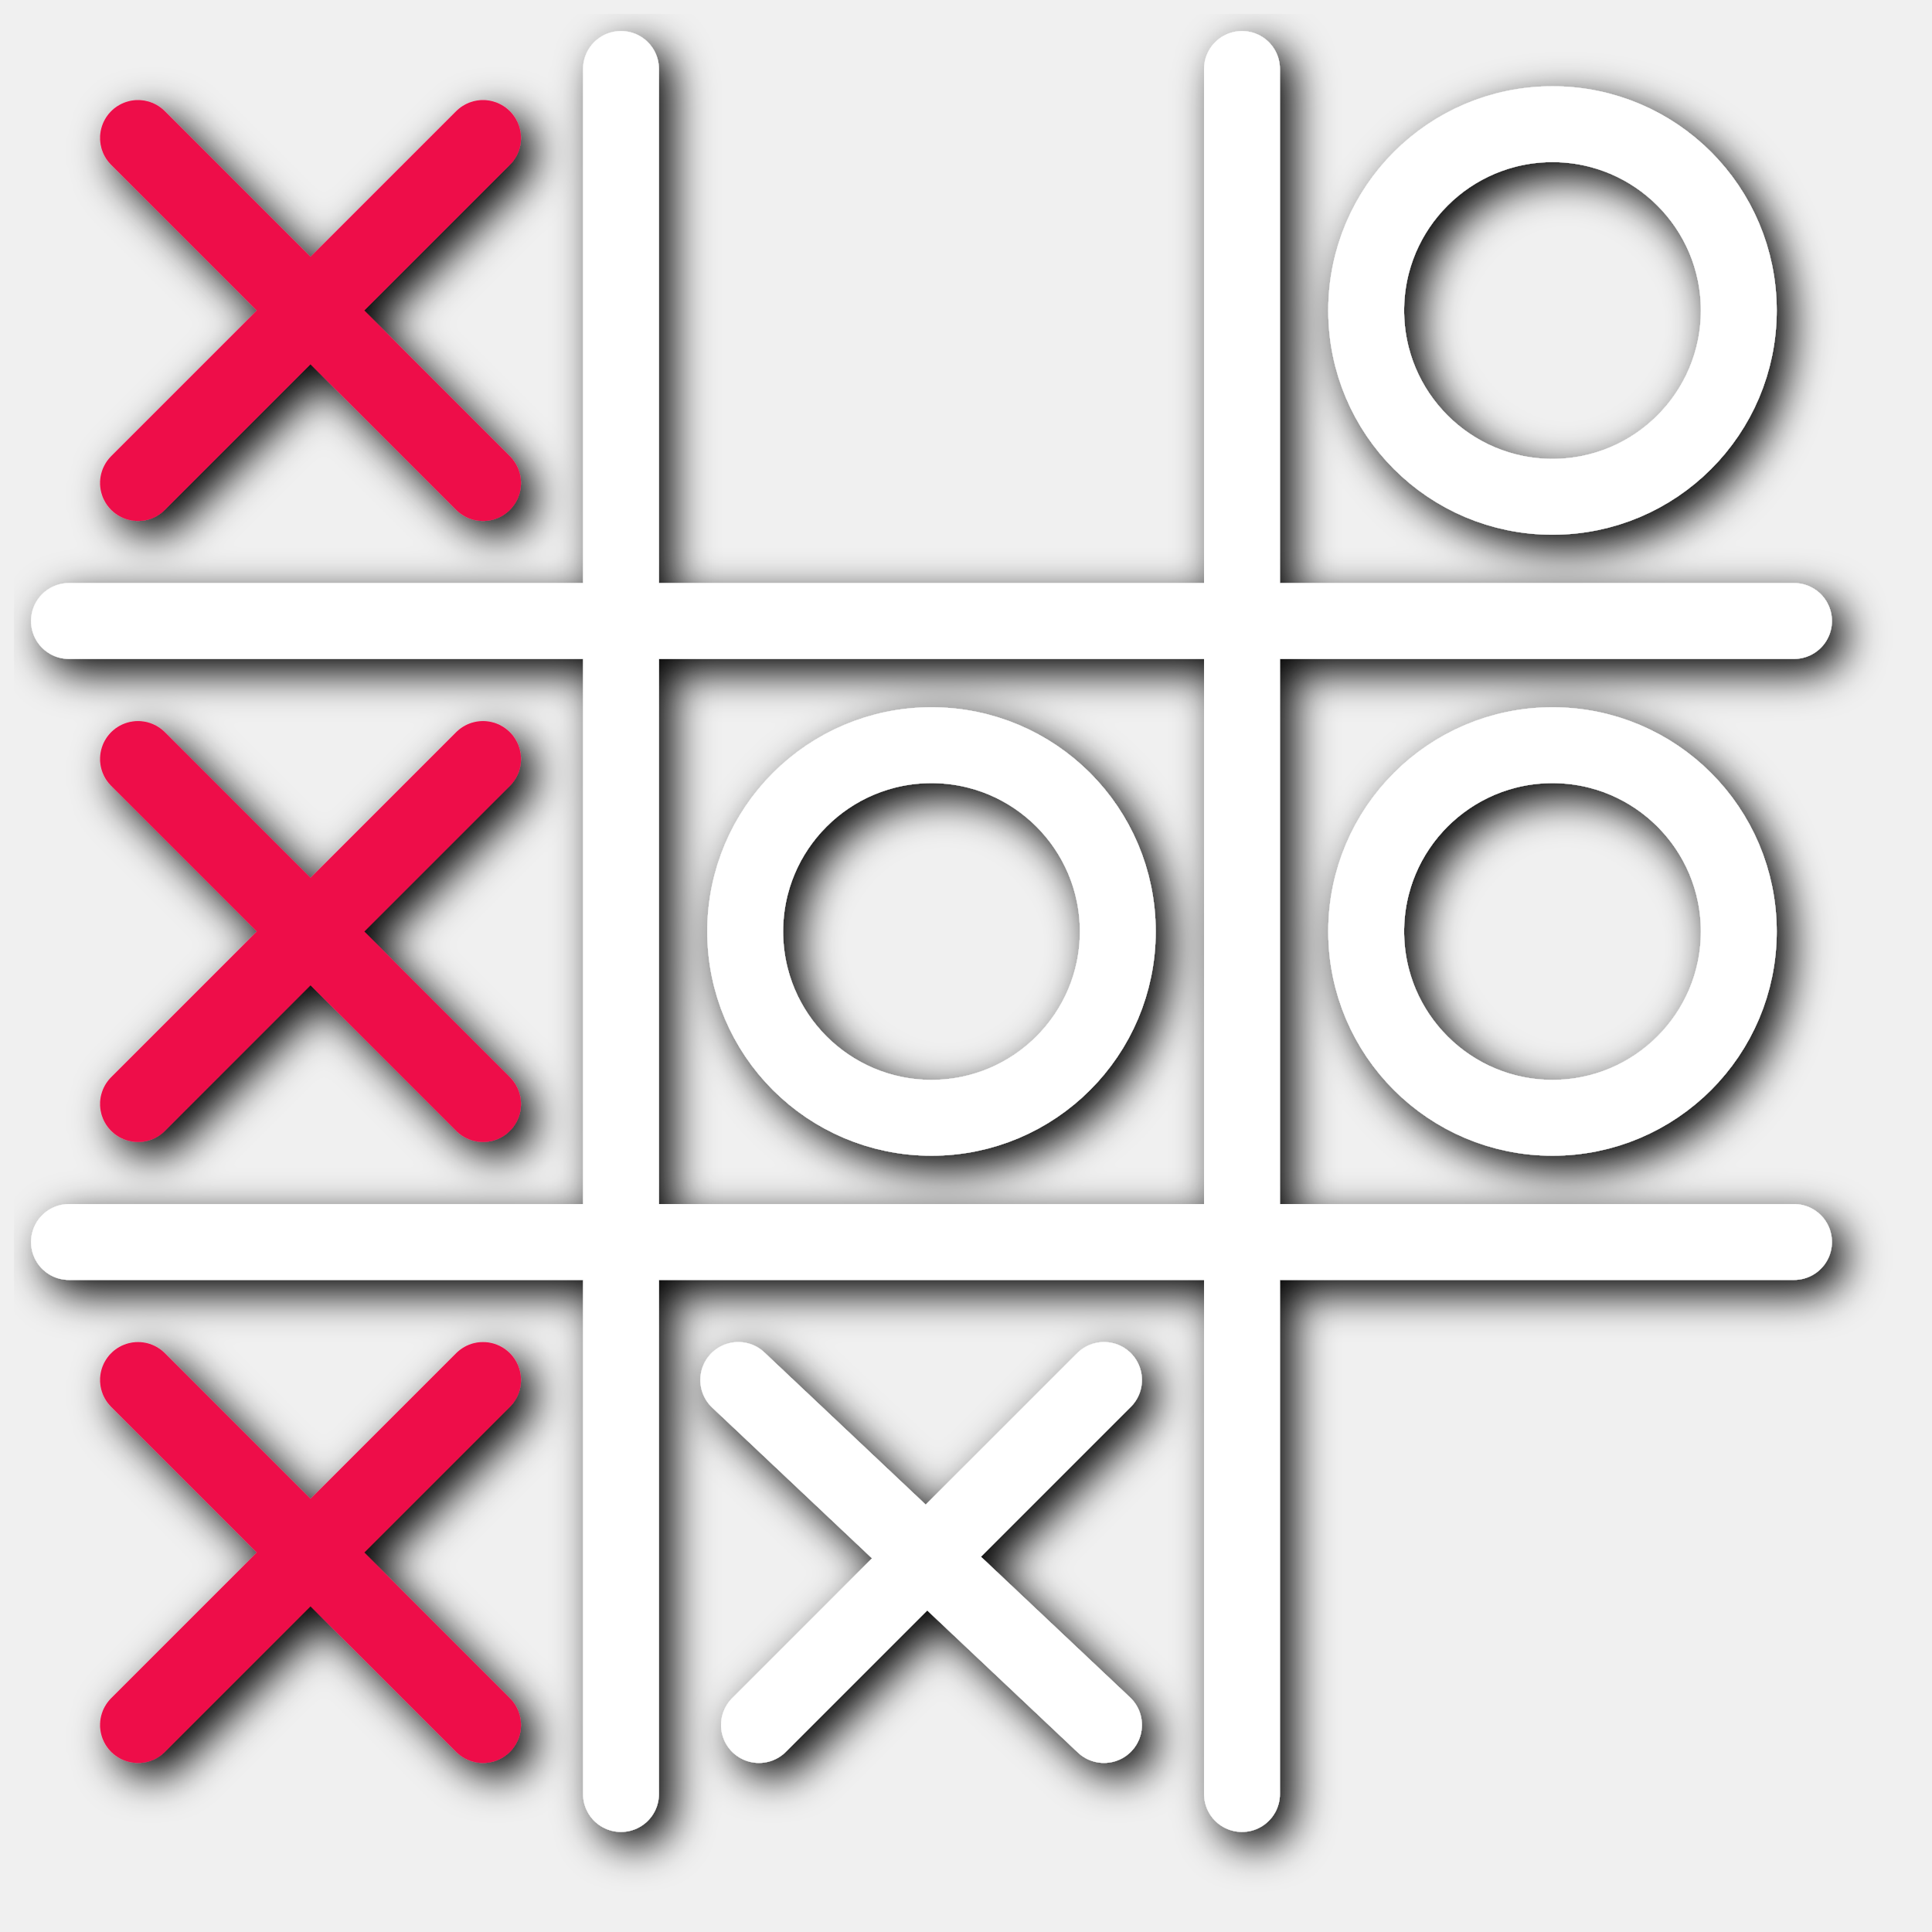
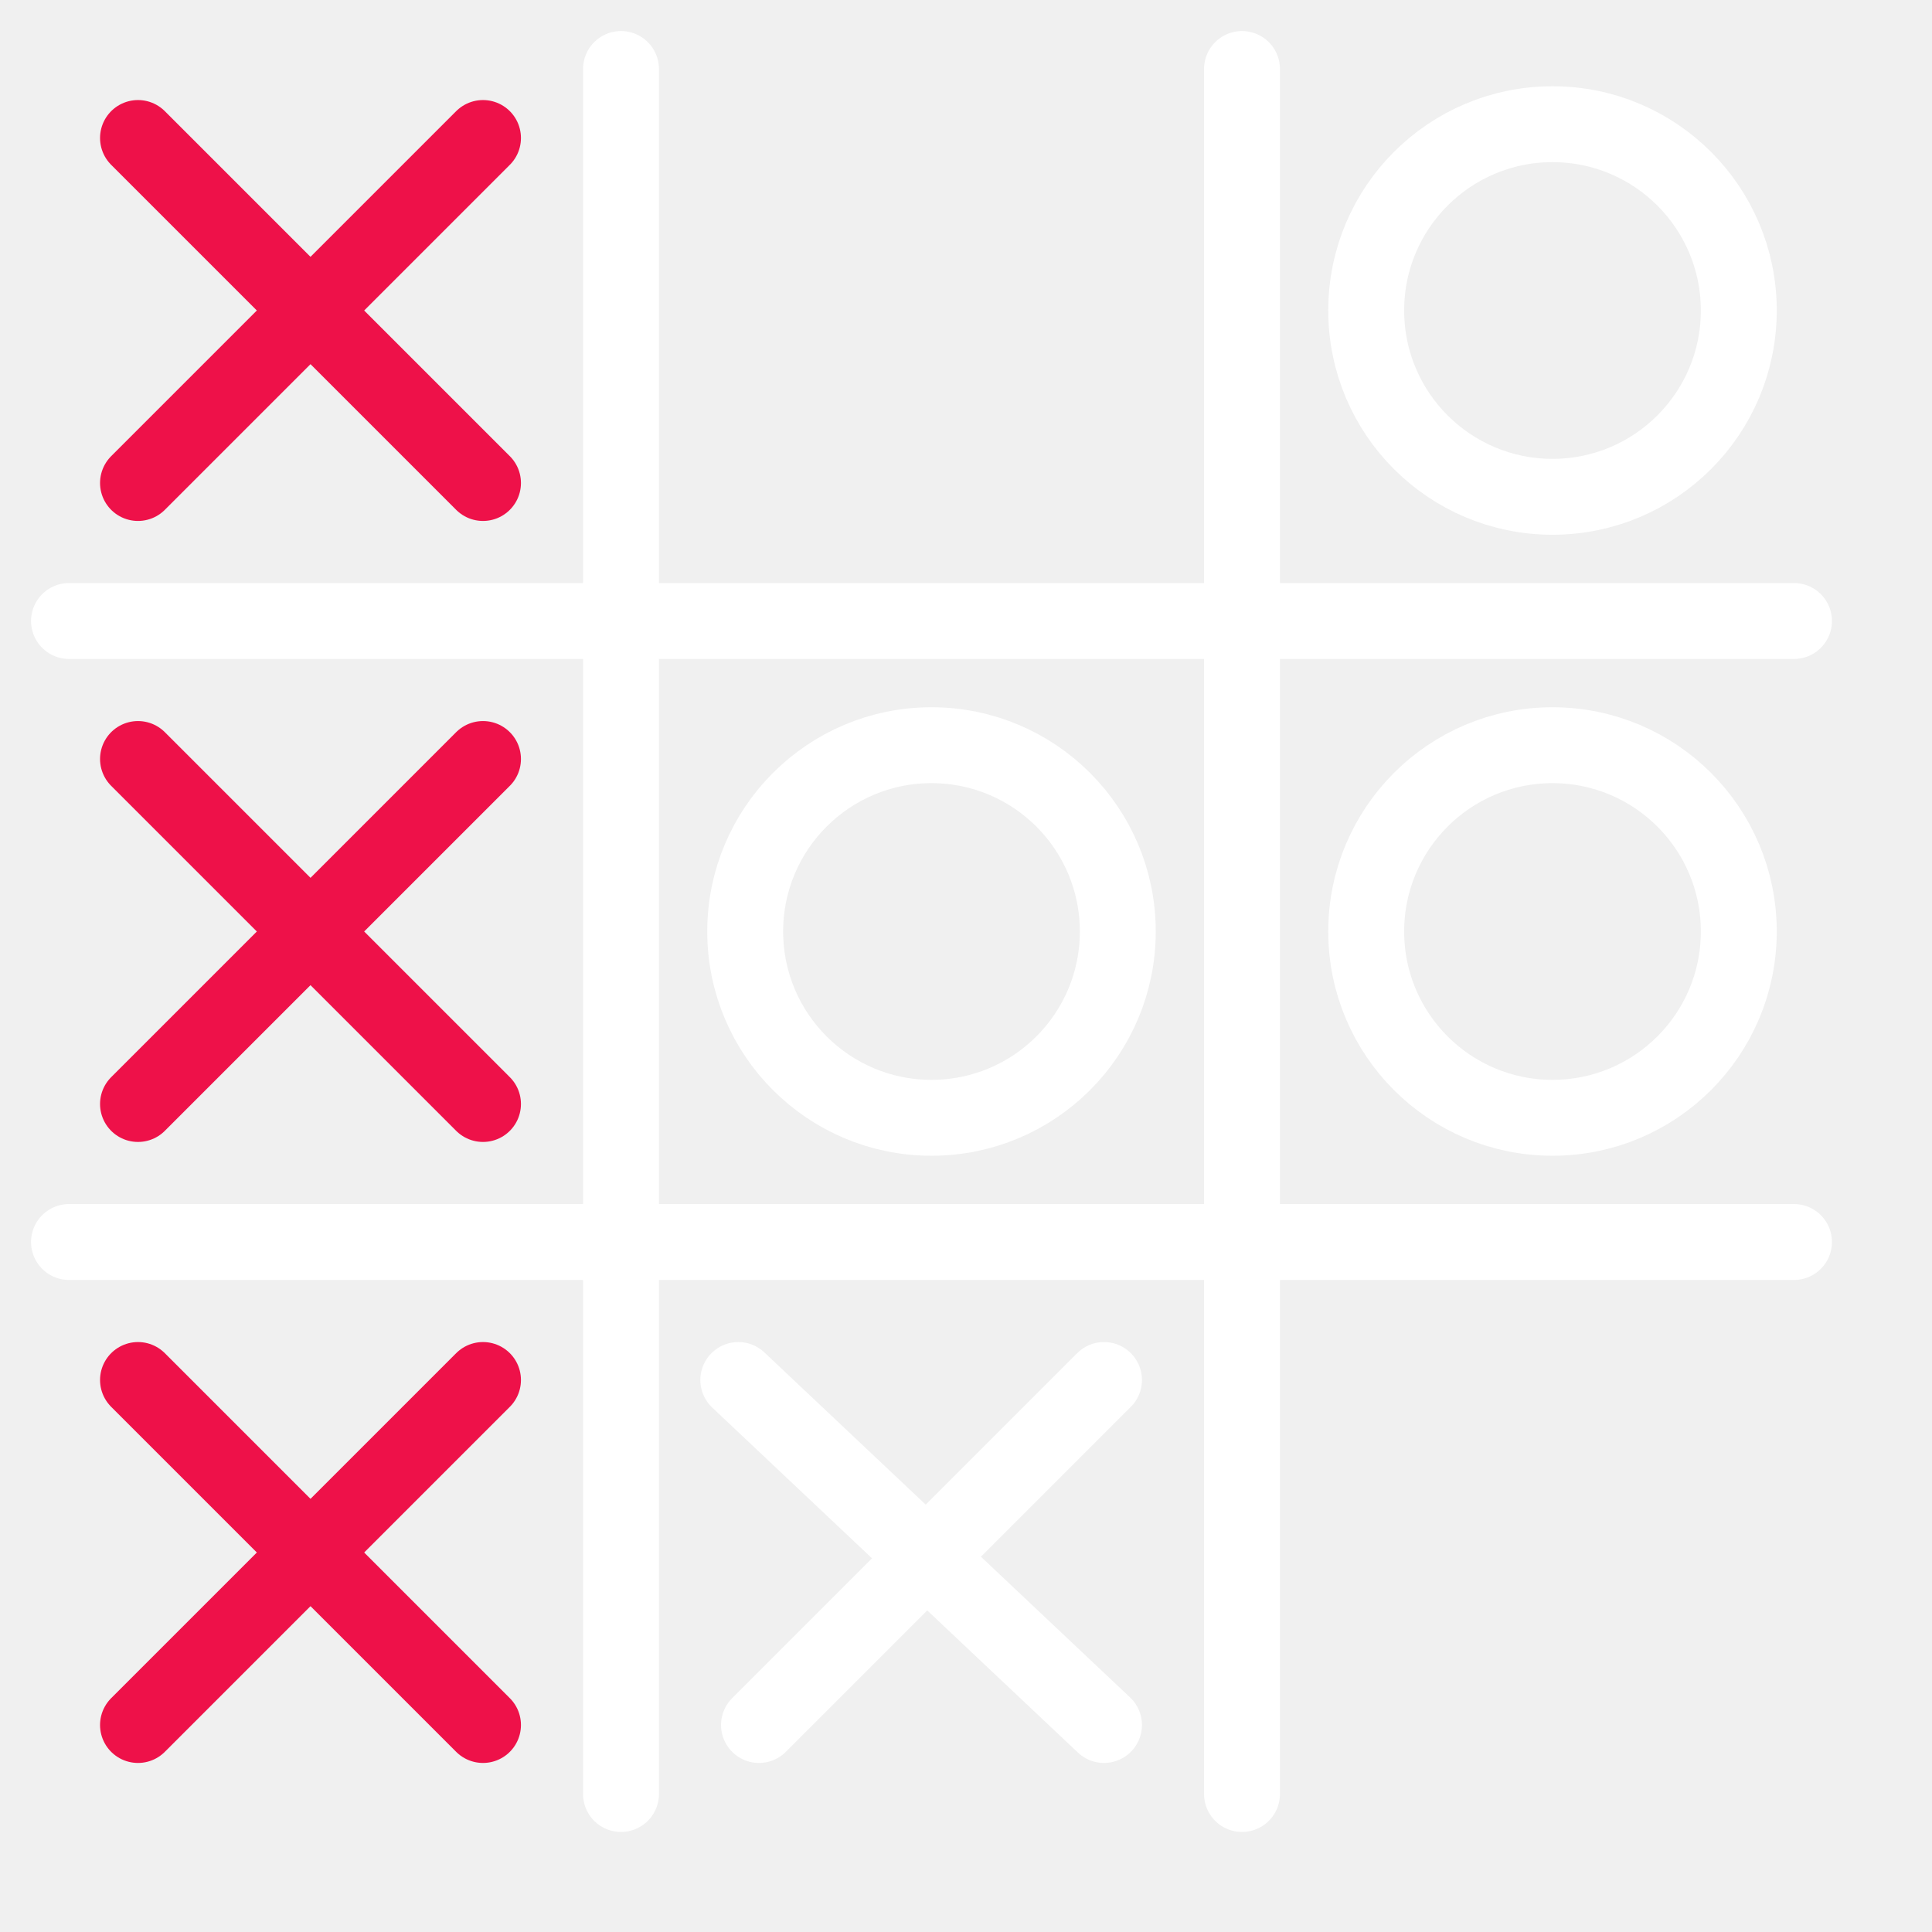
<svg xmlns="http://www.w3.org/2000/svg" version="1.0" width="280px" height="280px" viewBox="0 0 280 280" stroke="#fff" stroke-linecap="round" stroke-width="11" fill="none">
-   <defs>
-     <filter id="shadow">
-       <feDropShadow dx="2" dy="2" stdDeviation="3" />
-     </filter>
-   </defs>
-   <g filter="url(#shadow)">
+   <g>
    <line x1="90" y1="10" x2="90" y2="260" />
    <line x1="180" y1="10" x2="180" y2="260" />
    <line y1="90" x1="10" y2="90" x2="260" />
    <line y1="180" x1="10" y2="180" x2="260" />
    <line x1="20" y1="20" x2="70" y2="70" stroke="#ee1149" />
    <line x1="70" y1="20" x2="20" y2="70" stroke="#ee1149" />
    <circle cx="225" cy="45" r="27" />
    <line x1="20" y1="110" x2="70" y2="160" stroke="#ee1149" />
    <line x1="70" y1="110" x2="20" y2="160" stroke="#ee1149" />
    <circle cx="135" cy="135" r="27" />
    <circle cx="225" cy="135" r="27" />
    <line x1="20" y1="200" x2="70" y2="250" stroke="#ee1149" />
    <line x1="70" y1="200" x2="20" y2="250" stroke="#ee1149" />
    <line x1="107" y1="200" x2="160" y2="250" />
    <line x1="160" y1="200" x2="110" y2="250" />
  </g>
</svg>
